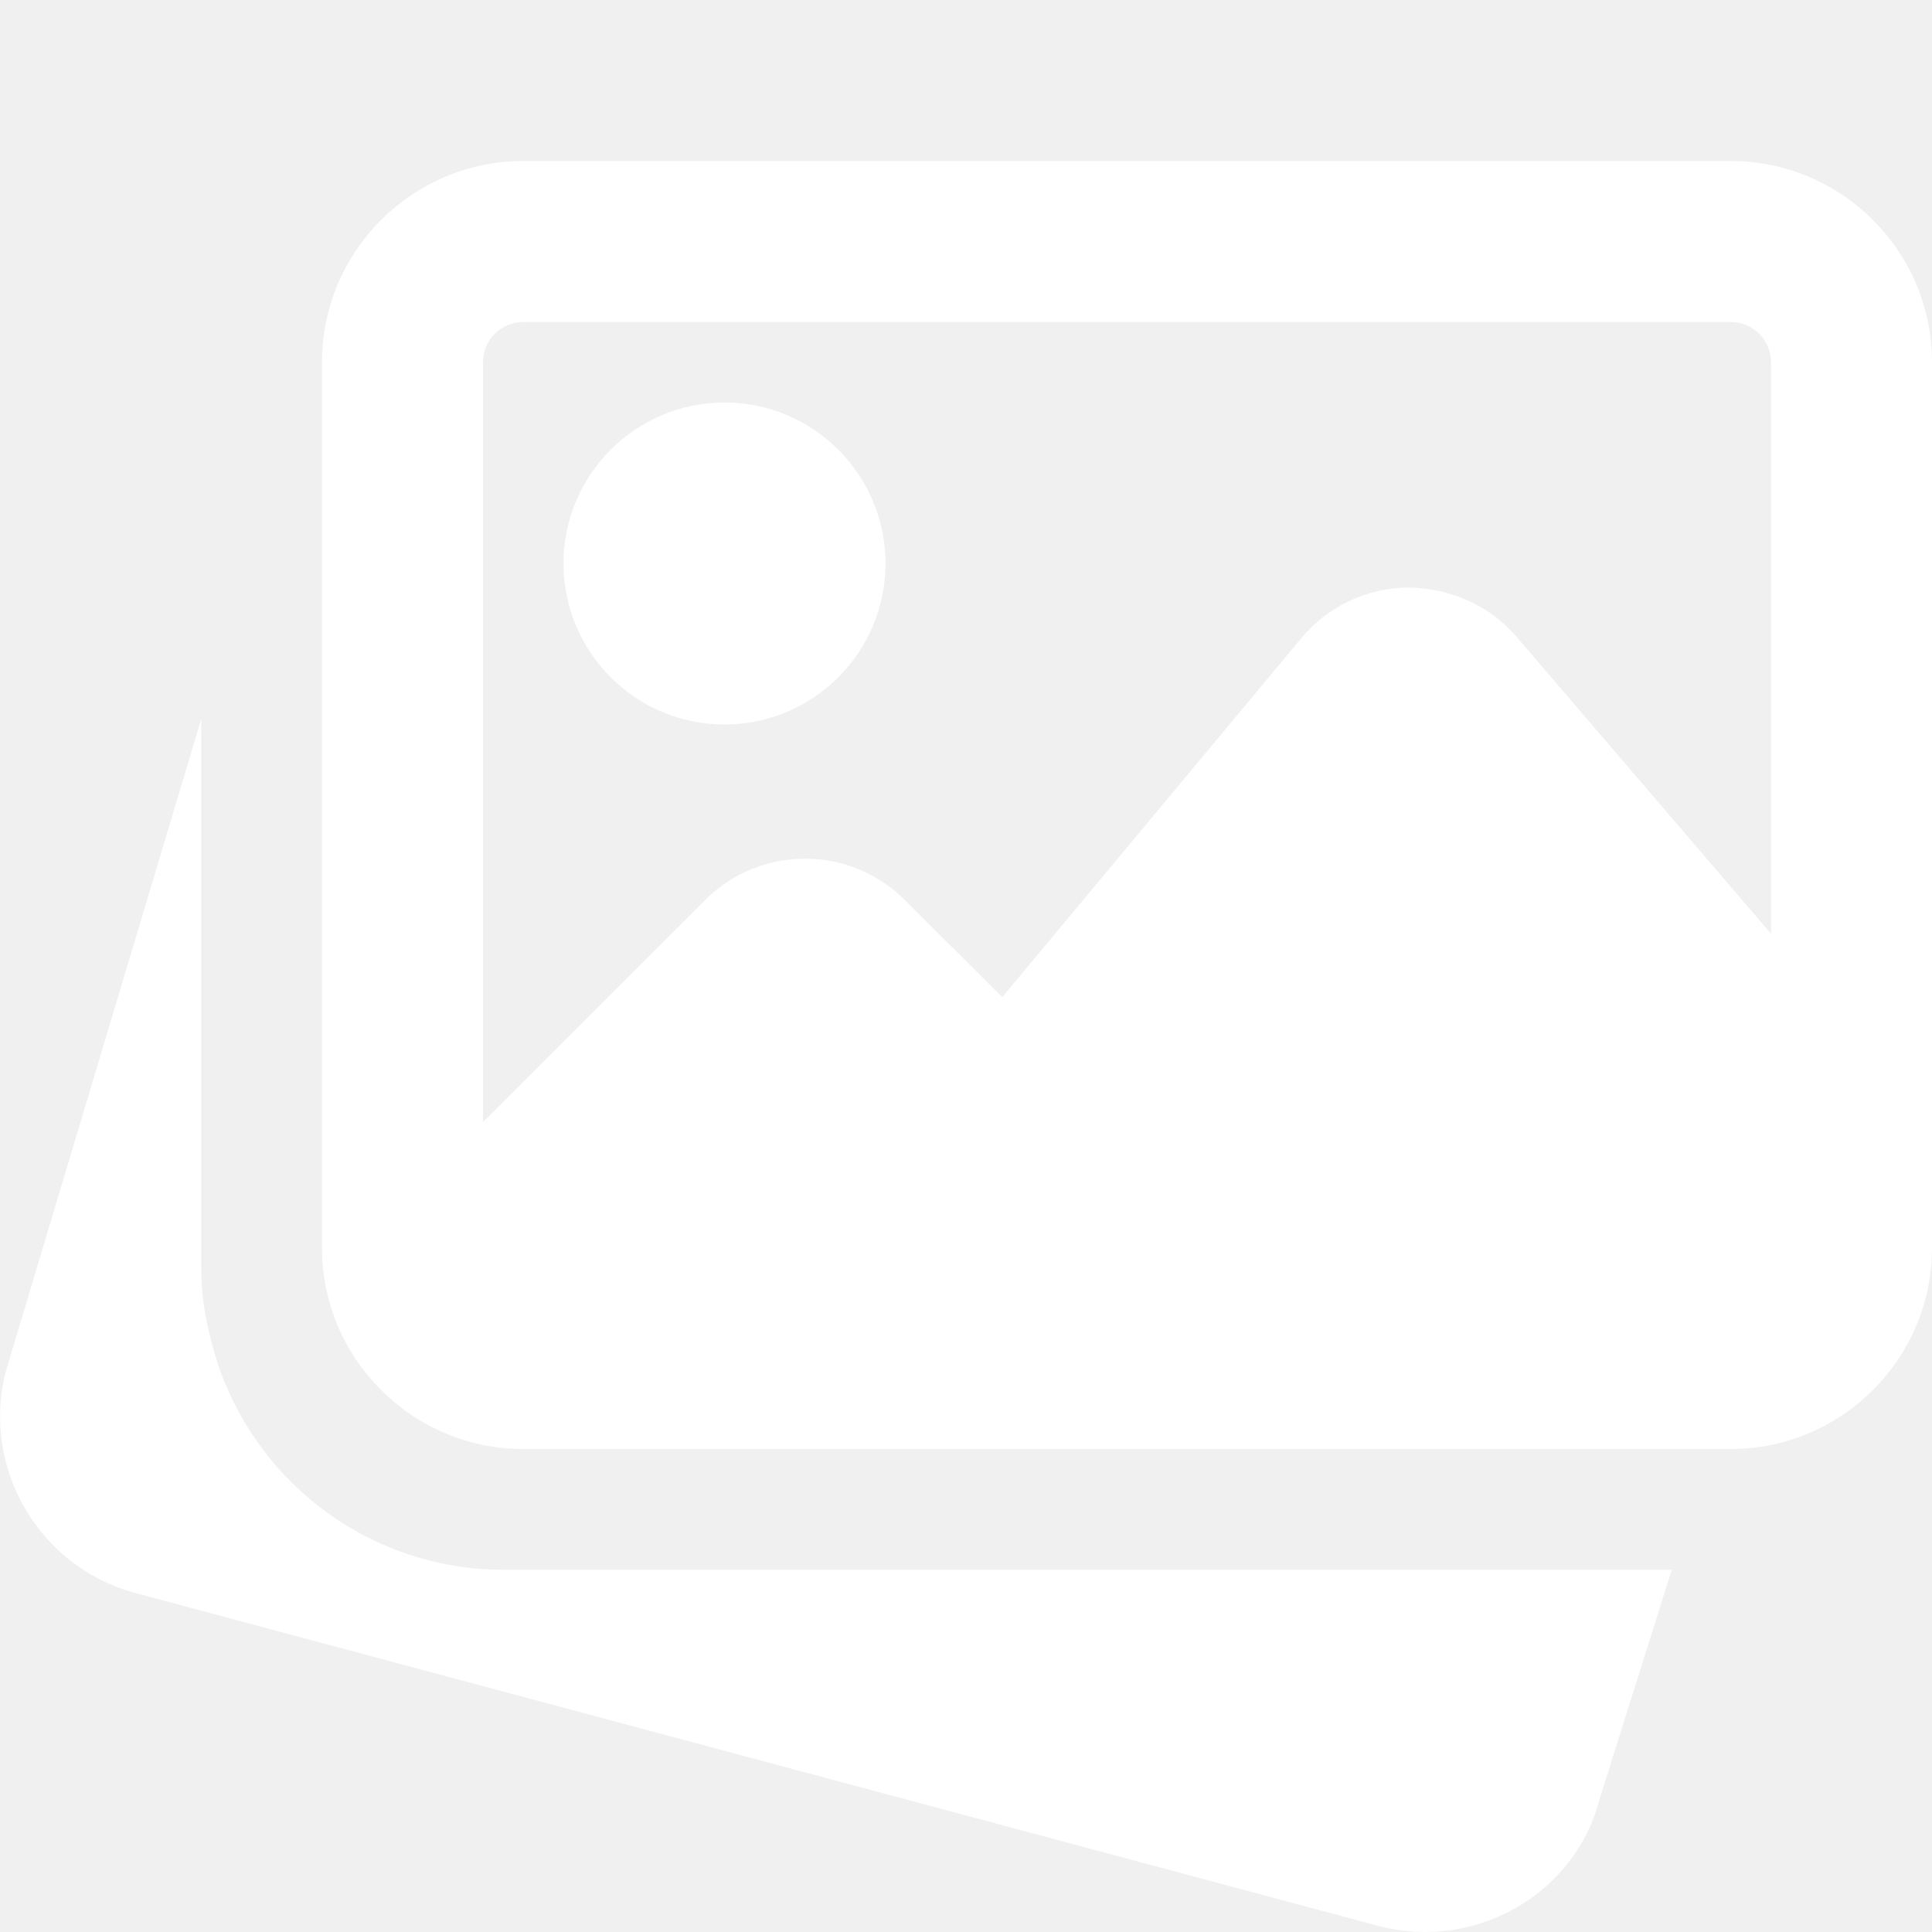
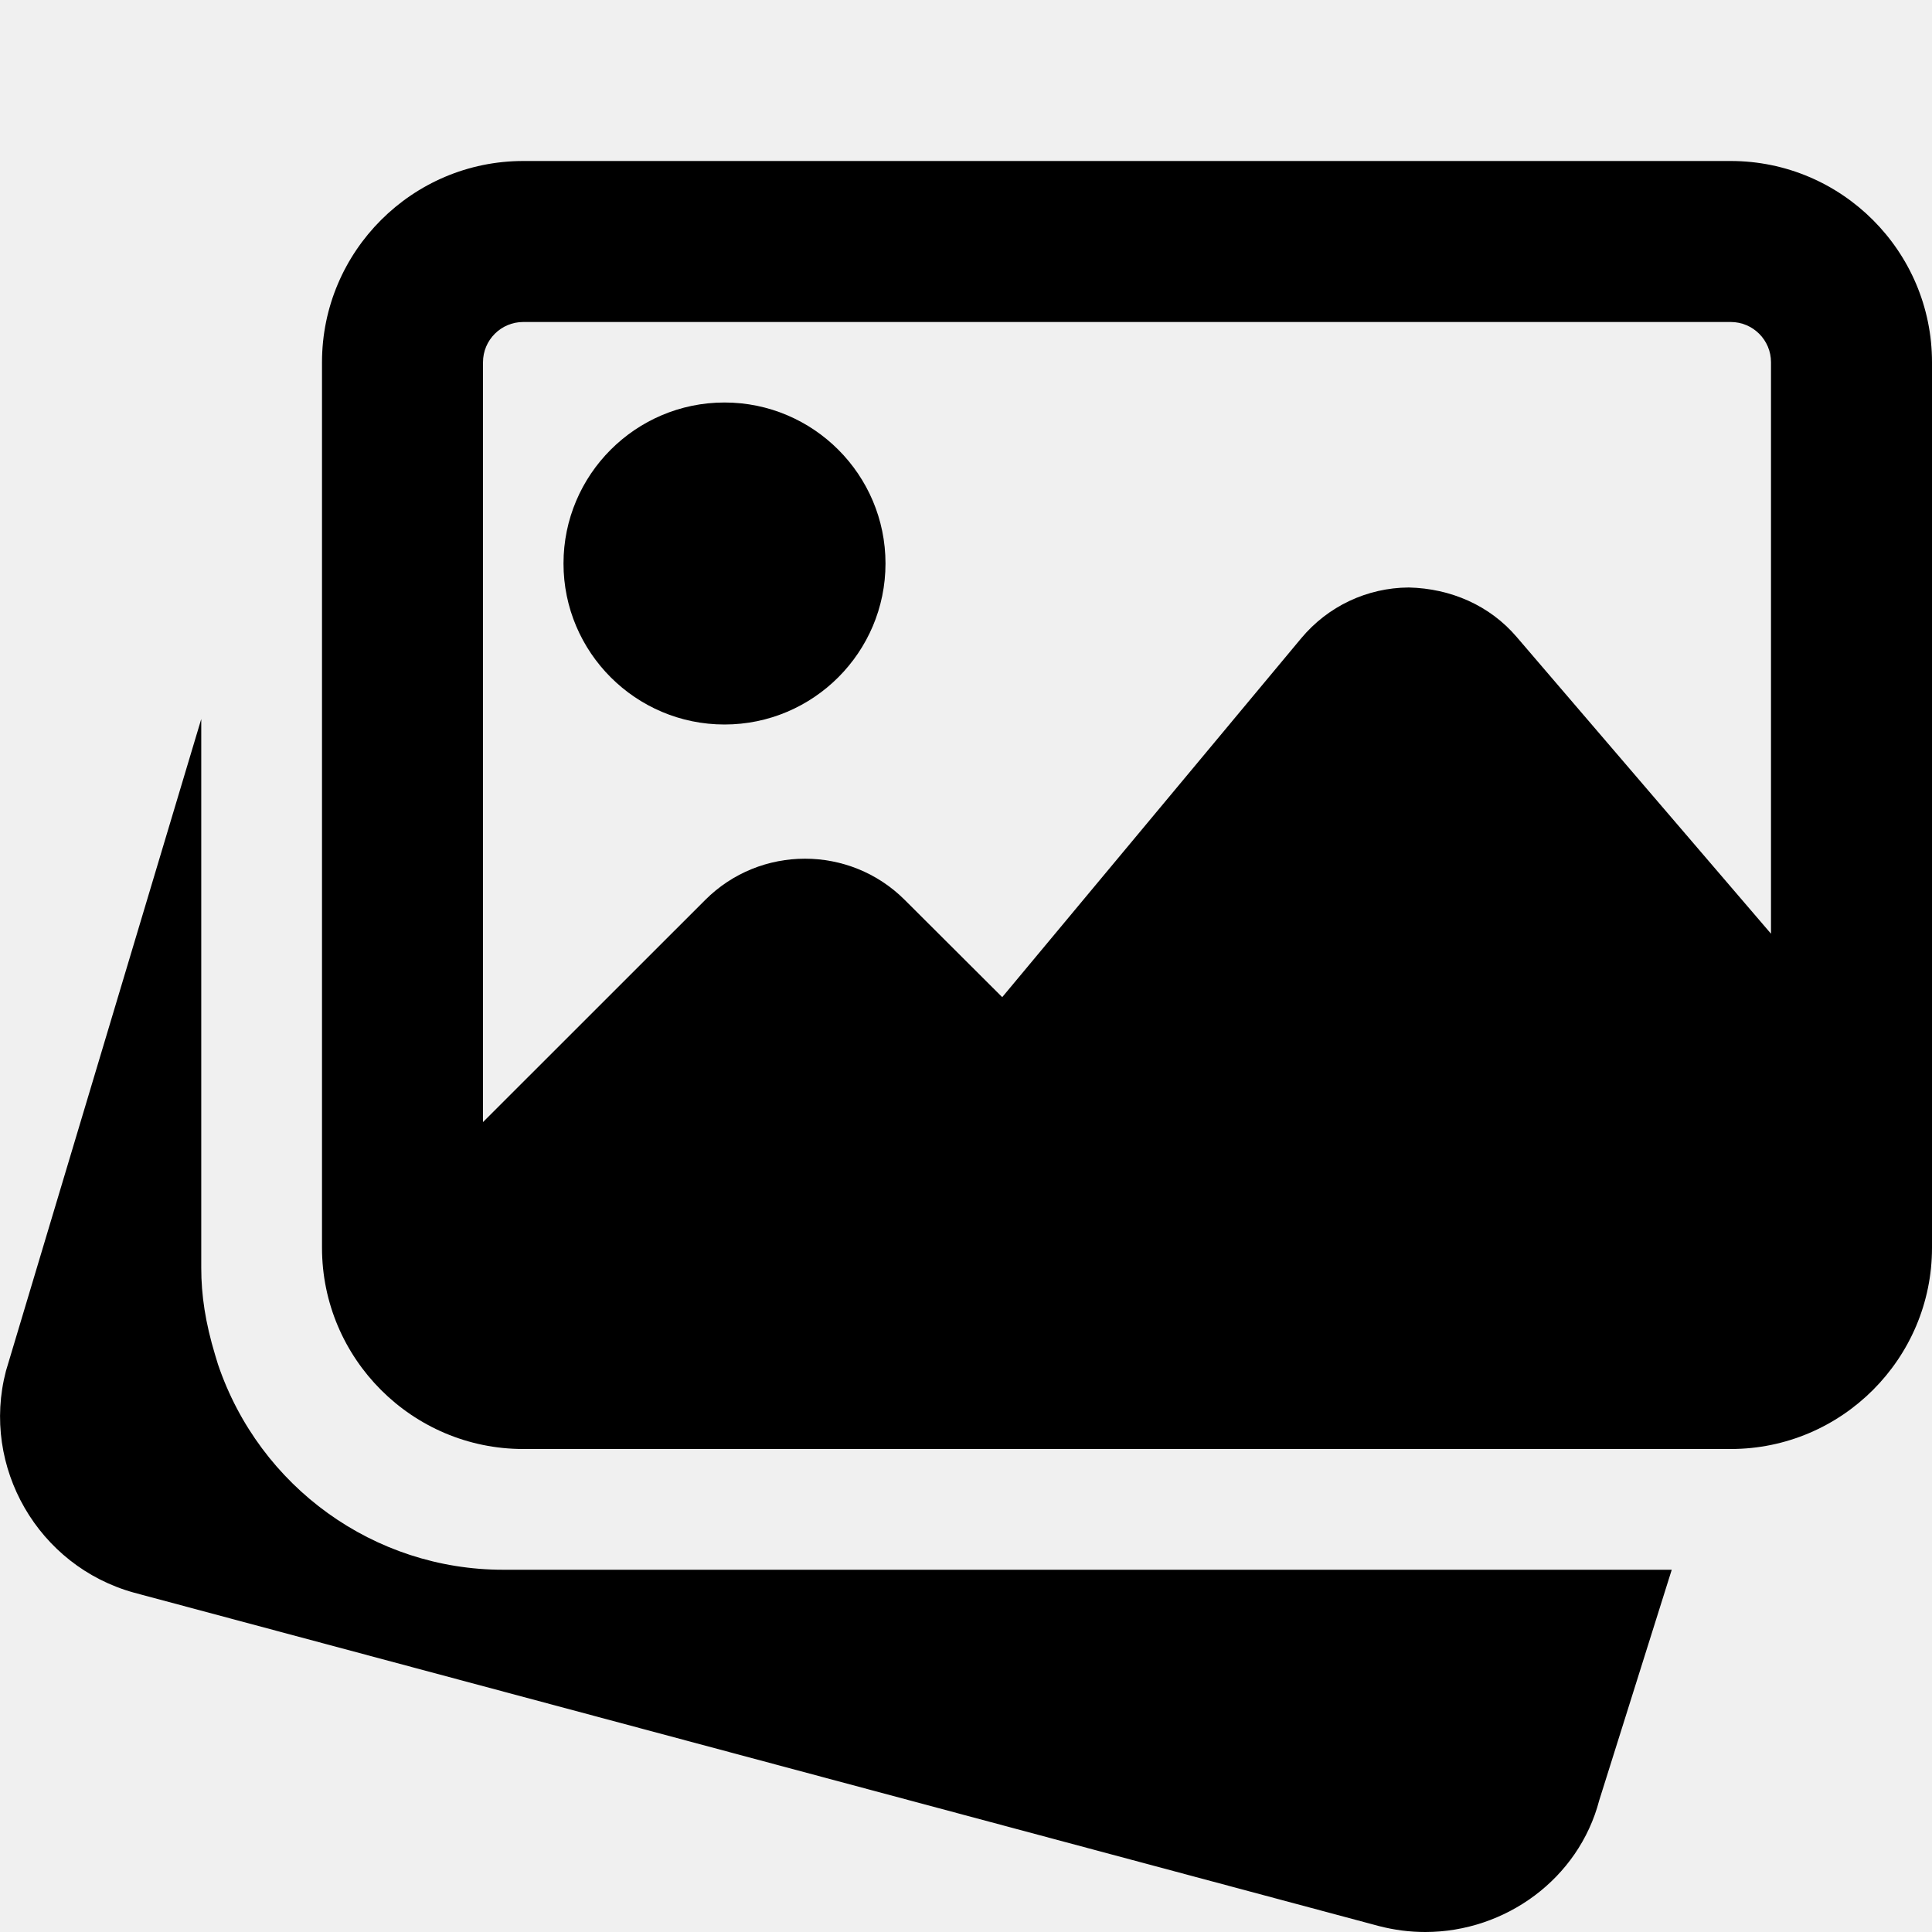
- <svg xmlns="http://www.w3.org/2000/svg" id="bold" enable-background="new 0 0 24 24" height="512px" viewBox="0 0 24 24" width="512px">
+ <svg xmlns="http://www.w3.org/2000/svg" id="bold" enable-background="new 0 0 24 24" height="512" viewBox="0 0 24 24" width="512">
  <g>
    <g>
-       <path d="m6.25 19.5c-1.601 0-3.025-1.025-3.542-2.551l-.035-.115c-.122-.404-.173-.744-.173-1.084v-6.818l-2.426 8.098c-.312 1.191.399 2.426 1.592 2.755l15.463 4.141c.193.05.386.074.576.074.996 0 1.906-.661 2.161-1.635l.901-2.865z" fill="#FFFFFF" />
+       <path d="m6.25 19.5c-1.601 0-3.025-1.025-3.542-2.551l-.035-.115c-.122-.404-.173-.744-.173-1.084v-6.818l-2.426 8.098c-.312 1.191.399 2.426 1.592 2.755l15.463 4.141c.193.05.386.074.576.074.996 0 1.906-.661 2.161-1.635l.901-2.865z" />
    </g>
-     <path d="m9 9c1.103 0 2-.897 2-2s-.897-2-2-2-2 .897-2 2 .897 2 2 2z" fill="#FFFFFF" />
+     <path d="m9 9c1.103 0 2-.897 2-2s-.897-2-2-2-2 .897-2 2 .897 2 2 2z" />
  </g>
-   <path d="m21.5 2h-15c-1.378 0-2.5 1.122-2.5 2.5v11c0 1.378 1.122 2.5 2.5 2.5h15c1.378 0 2.5-1.122 2.5-2.5v-11c0-1.378-1.122-2.5-2.5-2.5zm-15 2h15c.276 0 .5.224.5.5v7.099l-3.159-3.686c-.335-.393-.82-.603-1.341-.615-.518.003-1.004.233-1.336.631l-3.714 4.458-1.21-1.207c-.684-.684-1.797-.684-2.48 0l-2.76 2.759v-9.439c0-.276.224-.5.5-.5z" fill="#FFFFFF" />
+   <path d="m21.5 2h-15c-1.378 0-2.5 1.122-2.5 2.5v11c0 1.378 1.122 2.5 2.5 2.5h15c1.378 0 2.5-1.122 2.5-2.5v-11c0-1.378-1.122-2.5-2.5-2.5zm-15 2h15c.276 0 .5.224.5.5v7.099l-3.159-3.686c-.335-.393-.82-.603-1.341-.615-.518.003-1.004.233-1.336.631l-3.714 4.458-1.21-1.207c-.684-.684-1.797-.684-2.48 0l-2.76 2.759v-9.439c0-.276.224-.5.5-.5z" />
</svg>
